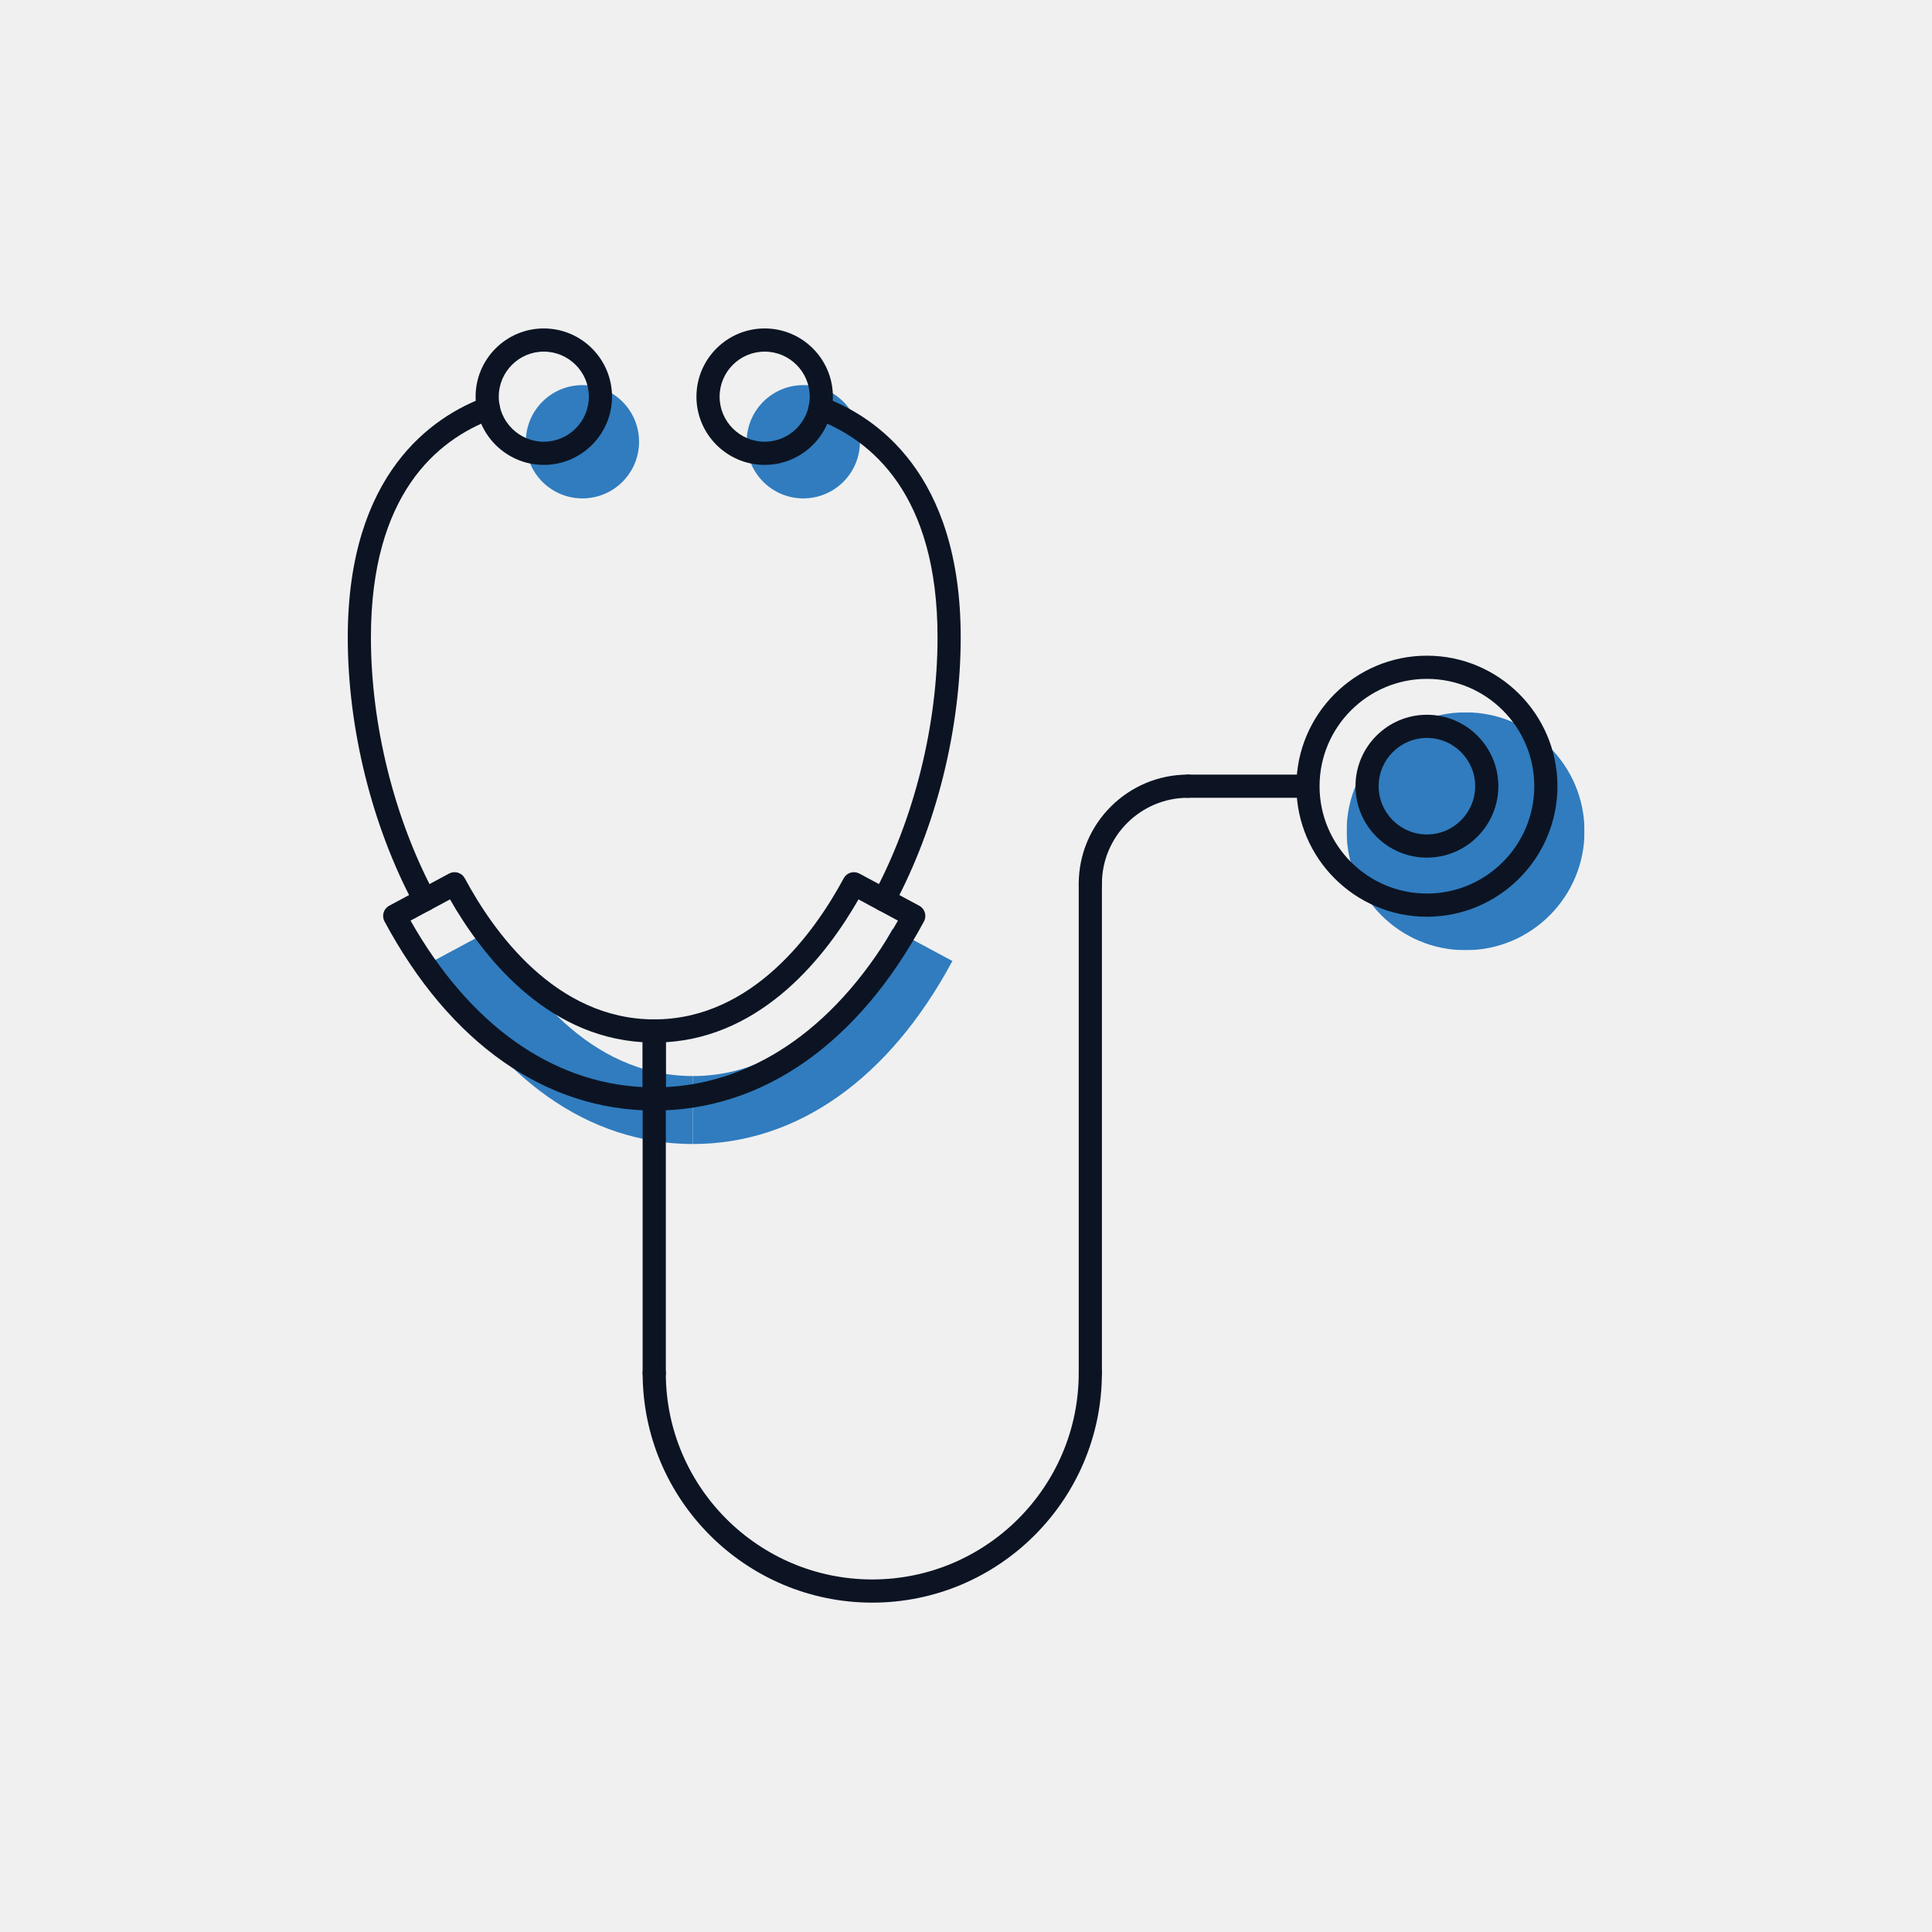
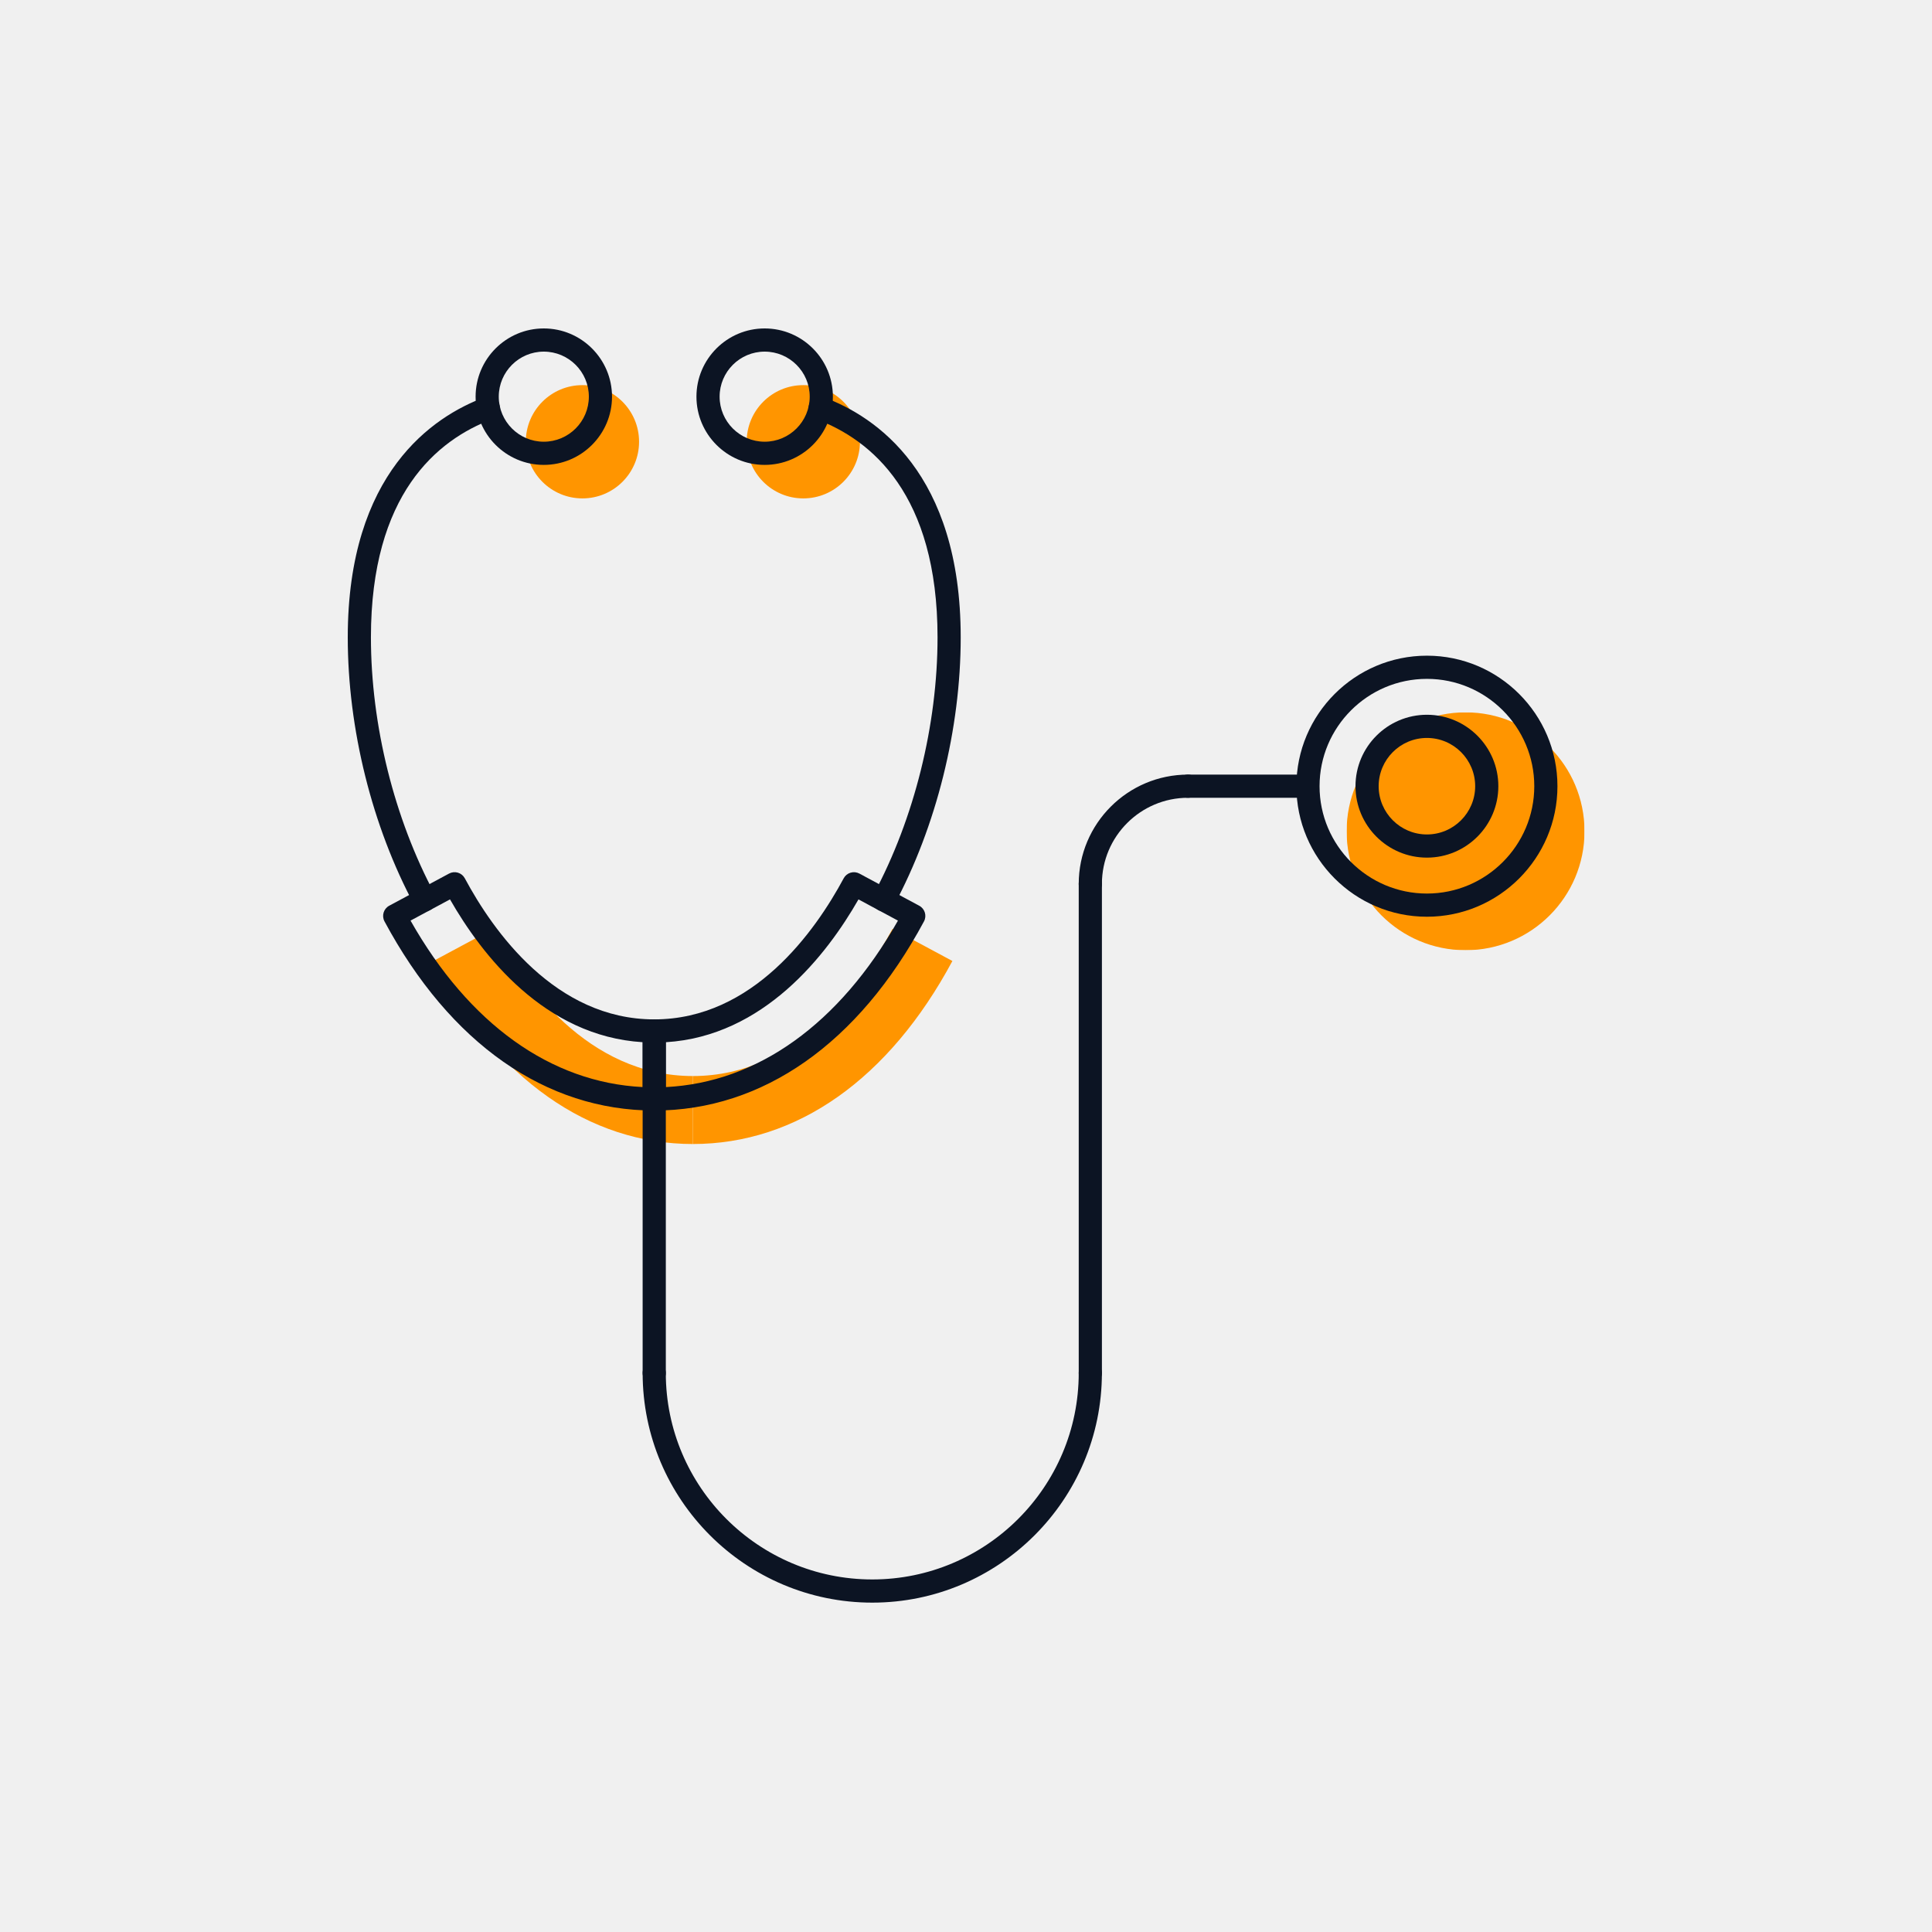
<svg xmlns="http://www.w3.org/2000/svg" xmlns:xlink="http://www.w3.org/1999/xlink" width="100px" height="100px" viewBox="0 0 100 100" version="1.1">
  <defs>
    <polygon id="path-1" points="13.013 13.231 13.013 0.919 0.701 0.919 0.701 13.231 13.013 13.231" />
  </defs>
  <g id="Welcome" stroke="none" stroke-width="1" fill="none" fill-rule="evenodd">
    <g id="Artboard-Copy-60">
      <g id="Page-1-Copy" transform="translate(18, 17)">
-         <path d="M15.078,5.865 C15.078,4.246 13.766,2.934 12.146,2.934 C10.528,2.934 9.216,4.246 9.216,5.865 C9.216,7.484 10.528,8.797 12.146,8.797 C13.766,8.797 15.078,7.484 15.078,5.865" id="Fill-1" fill="#307CBF" />
-         <path d="M17.863,42.214 C12.48,42.214 7.709,38.85 4.43,32.741 L7.529,31.077 C9.056,33.923 12.43,38.696 17.863,38.696 L17.863,42.214 Z" id="Fill-3" fill="#307CBF" />
-         <path d="M20.648,5.865 C20.648,4.246 21.959,2.934 23.579,2.934 C25.198,2.934 26.511,4.246 26.511,5.865 C26.511,7.484 25.198,8.797 23.579,8.797 C21.959,8.797 20.648,7.484 20.648,5.865" id="Fill-5" fill="#307CBF" />
-         <path d="M17.863,42.214 C23.246,42.214 28.016,38.85 31.296,32.741 L28.197,31.077 C26.669,33.923 23.296,38.696 17.863,38.696 L17.863,42.214 Z" id="Fill-7" fill="#307CBF" />
+         <path d="M15.078,5.865 C15.078,4.246 13.766,2.934 12.146,2.934 C10.528,2.934 9.216,4.246 9.216,5.865 C9.216,7.484 10.528,8.797 12.146,8.797 C13.766,8.797 15.078,7.484 15.078,5.865" id="Fill-1" fill="#ff9500" />
+         <path d="M17.863,42.214 C12.48,42.214 7.709,38.85 4.43,32.741 L7.529,31.077 C9.056,33.923 12.43,38.696 17.863,38.696 L17.863,42.214 Z" id="Fill-3" fill="#ff9500" />
+         <path d="M20.648,5.865 C20.648,4.246 21.959,2.934 23.579,2.934 C25.198,2.934 26.511,4.246 26.511,5.865 C26.511,7.484 25.198,8.797 23.579,8.797 C21.959,8.797 20.648,7.484 20.648,5.865" id="Fill-5" fill="#ff9500" />
+         <path d="M17.863,42.214 C23.246,42.214 28.016,38.85 31.296,32.741 L28.197,31.077 C26.669,33.923 23.296,38.696 17.863,38.696 L17.863,42.214 Z" id="Fill-7" fill="#ff9500" />
        <g id="Group-11" transform="translate(51, 18.9521)">
          <mask id="mask-2" fill="white">
            <use xlink:href="#path-1" />
          </mask>
          <g id="Clip-10" />
-           <path d="M13.014,7.075 C13.014,3.675 10.257,0.919 6.858,0.919 C3.457,0.919 0.701,3.675 0.701,7.075 C0.701,10.475 3.457,13.231 6.858,13.231 C10.257,13.231 13.014,10.475 13.014,7.075" id="Fill-9" fill="#307CBF" mask="url(#mask-2)" />
+           <path d="M13.014,7.075 C13.014,3.675 10.257,0.919 6.858,0.919 C3.457,0.919 0.701,3.675 0.701,7.075 C0.701,10.475 3.457,13.231 6.858,13.231 C10.257,13.231 13.014,10.475 13.014,7.075" id="Fill-9" fill="#ff9500" mask="url(#mask-2)" />
        </g>
-         <path d="M60.955,26.027 C60.955,24.316 59.568,22.929 57.857,22.929 C56.146,22.929 54.76,24.316 54.76,26.027 C54.76,27.737 56.146,29.124 57.857,29.124 C59.568,29.124 60.955,27.737 60.955,26.027" id="Fill-12" fill="#307CBF" />
+         <path d="M60.955,26.027 C60.955,24.316 59.568,22.929 57.857,22.929 C56.146,22.929 54.76,24.316 54.76,26.027 C54.76,27.737 56.146,29.124 57.857,29.124 C59.568,29.124 60.955,27.737 60.955,26.027" id="Fill-12" fill="#ff9500" />
        <path d="M10.146,1.2 C8.861,1.2 7.816,2.246 7.816,3.531 C7.816,4.817 8.861,5.863 10.146,5.863 C11.432,5.863 12.479,4.817 12.479,3.531 C12.479,2.246 11.432,1.2 10.146,1.2 M10.146,7.063 C8.2,7.063 6.617,5.478 6.617,3.531 C6.617,1.584 8.2,0 10.146,0 C12.094,0 13.678,1.584 13.678,3.531 C13.678,5.478 12.094,7.063 10.146,7.063" id="Fill-14" fill="#0C1423" />
        <path d="M3.981,30.177 C3.766,30.177 3.56,30.062 3.452,29.861 C1.257,25.774 0,20.718 0,15.99 C0,7.475 4.427,4.552 7.066,3.569 C7.381,3.453 7.723,3.611 7.838,3.921 C7.954,4.232 7.796,4.577 7.486,4.693 C4.618,5.762 1.199,8.59 1.199,15.99 C1.199,20.526 2.406,25.375 4.508,29.293 C4.666,29.585 4.556,29.949 4.264,30.106 C4.173,30.154 4.077,30.177 3.981,30.177" id="Fill-16" fill="#0C1423" />
        <path d="M3.249,30.65 C6.277,35.998 10.509,39.031 15.264,39.266 L15.264,36.944 C10.189,36.634 6.937,32.43 5.292,29.552 L3.249,30.65 Z M15.863,40.481 C10.248,40.481 5.29,37.004 1.902,30.692 C1.745,30.4 1.854,30.037 2.146,29.88 L5.245,28.215 C5.385,28.14 5.551,28.123 5.702,28.169 C5.854,28.215 5.982,28.32 6.058,28.46 C7.521,31.188 10.741,35.763 15.863,35.763 C16.194,35.763 16.463,36.031 16.463,36.363 L16.463,39.881 C16.463,40.213 16.194,40.481 15.863,40.481 L15.863,40.481 Z" id="Fill-18" fill="#0C1423" />
        <path d="M21.579,1.2 C20.293,1.2 19.247,2.246 19.247,3.531 C19.247,4.817 20.293,5.863 21.579,5.863 C22.865,5.863 23.911,4.817 23.911,3.531 C23.911,2.246 22.865,1.2 21.579,1.2 M21.579,7.063 C19.632,7.063 18.048,5.478 18.048,3.531 C18.048,1.584 19.632,0 21.579,0 C23.526,0 25.11,1.584 25.11,3.531 C25.11,5.478 23.526,7.063 21.579,7.063" id="Fill-20" fill="#0C1423" />
        <path d="M27.745,30.177 C27.649,30.177 27.553,30.154 27.462,30.106 C27.17,29.949 27.06,29.585 27.218,29.293 C29.32,25.375 30.527,20.526 30.527,15.99 C30.527,8.591 27.107,5.762 24.239,4.693 C23.929,4.577 23.771,4.232 23.887,3.921 C24.002,3.611 24.349,3.453 24.659,3.569 C27.299,4.552 31.726,7.475 31.726,15.99 C31.726,20.718 30.469,25.774 28.274,29.861 C28.166,30.062 27.959,30.177 27.745,30.177" id="Fill-22" fill="#0C1423" />
        <path d="M16.463,36.945 L16.463,39.267 C21.216,39.031 25.448,35.998 28.478,30.651 L26.435,29.553 C24.789,32.43 21.535,36.634 16.463,36.945 M15.863,40.482 C15.532,40.482 15.264,40.213 15.264,39.882 L15.264,36.363 C15.264,36.032 15.532,35.763 15.863,35.763 C20.983,35.763 24.204,31.188 25.669,28.461 C25.744,28.32 25.872,28.216 26.025,28.17 C26.179,28.124 26.342,28.141 26.482,28.216 L29.58,29.881 C29.872,30.037 29.982,30.401 29.824,30.693 C26.436,37.005 21.478,40.482 15.863,40.482" id="Fill-24" fill="#0C1423" />
        <path d="M27.149,65.952 C20.595,65.952 15.263,60.62 15.263,54.066 C15.263,53.735 15.532,53.466 15.863,53.466 C16.194,53.466 16.462,53.735 16.462,54.066 C16.462,59.958 21.256,64.752 27.149,64.752 C33.041,64.752 37.835,59.958 37.835,54.066 C37.835,53.735 38.103,53.466 38.434,53.466 C38.765,53.466 39.034,53.735 39.034,54.066 C39.034,60.62 33.703,65.952 27.149,65.952" id="Fill-26" fill="#0C1423" />
        <path d="M15.863,54.666 C15.532,54.666 15.263,54.398 15.263,54.066 L15.263,39.882 C15.263,39.55 15.532,39.282 15.863,39.282 C16.194,39.282 16.463,39.55 16.463,39.882 L16.463,54.066 C16.463,54.398 16.194,54.666 15.863,54.666" id="Fill-28" fill="#0C1423" />
        <path d="M38.435,29.35 C38.104,29.35 37.835,29.081 37.835,28.75 C37.835,25.631 40.372,23.093 43.492,23.093 C43.823,23.093 44.091,23.362 44.091,23.693 C44.091,24.025 43.823,24.293 43.492,24.293 C41.035,24.293 39.035,26.292 39.035,28.75 C39.035,29.081 38.766,29.35 38.435,29.35" id="Fill-30" fill="#0C1423" />
        <path d="M38.435,54.666 C38.104,54.666 37.835,54.398 37.835,54.066 L37.835,28.75 C37.835,28.419 38.104,28.149 38.435,28.149 C38.766,28.149 39.035,28.419 39.035,28.75 L39.035,54.066 C39.035,54.398 38.766,54.666 38.435,54.666" id="Fill-32" fill="#0C1423" />
        <path d="M49.135,24.293 L43.491,24.293 C43.16,24.293 42.892,24.024 42.892,23.693 C42.892,23.361 43.16,23.093 43.491,23.093 L49.135,23.093 C49.466,23.093 49.735,23.361 49.735,23.693 C49.735,24.024 49.466,24.293 49.135,24.293" id="Fill-34" fill="#0C1423" />
        <path d="M55.857,18.138 C52.794,18.138 50.3,20.63 50.3,23.694 C50.3,26.758 52.794,29.25 55.857,29.25 C58.92,29.25 61.414,26.758 61.414,23.694 C61.414,20.63 58.92,18.138 55.857,18.138 M55.857,30.45 C52.131,30.45 49.101,27.419 49.101,23.694 C49.101,19.969 52.131,16.938 55.857,16.938 C59.583,16.938 62.613,19.969 62.613,23.694 C62.613,27.419 59.583,30.45 55.857,30.45" id="Fill-36" fill="#0C1423" />
        <path d="M55.857,21.196 C54.48,21.196 53.359,22.316 53.359,23.693 C53.359,25.071 54.48,26.191 55.857,26.191 C57.234,26.191 58.355,25.071 58.355,23.693 C58.355,22.316 57.234,21.196 55.857,21.196 M55.857,27.391 C53.818,27.391 52.16,25.732 52.16,23.693 C52.16,21.654 53.818,19.996 55.857,19.996 C57.896,19.996 59.554,21.654 59.554,23.693 C59.554,25.732 57.896,27.391 55.857,27.391" id="Fill-38" fill="#0C1423" />
      </g>
    </g>
  </g>
</svg>
